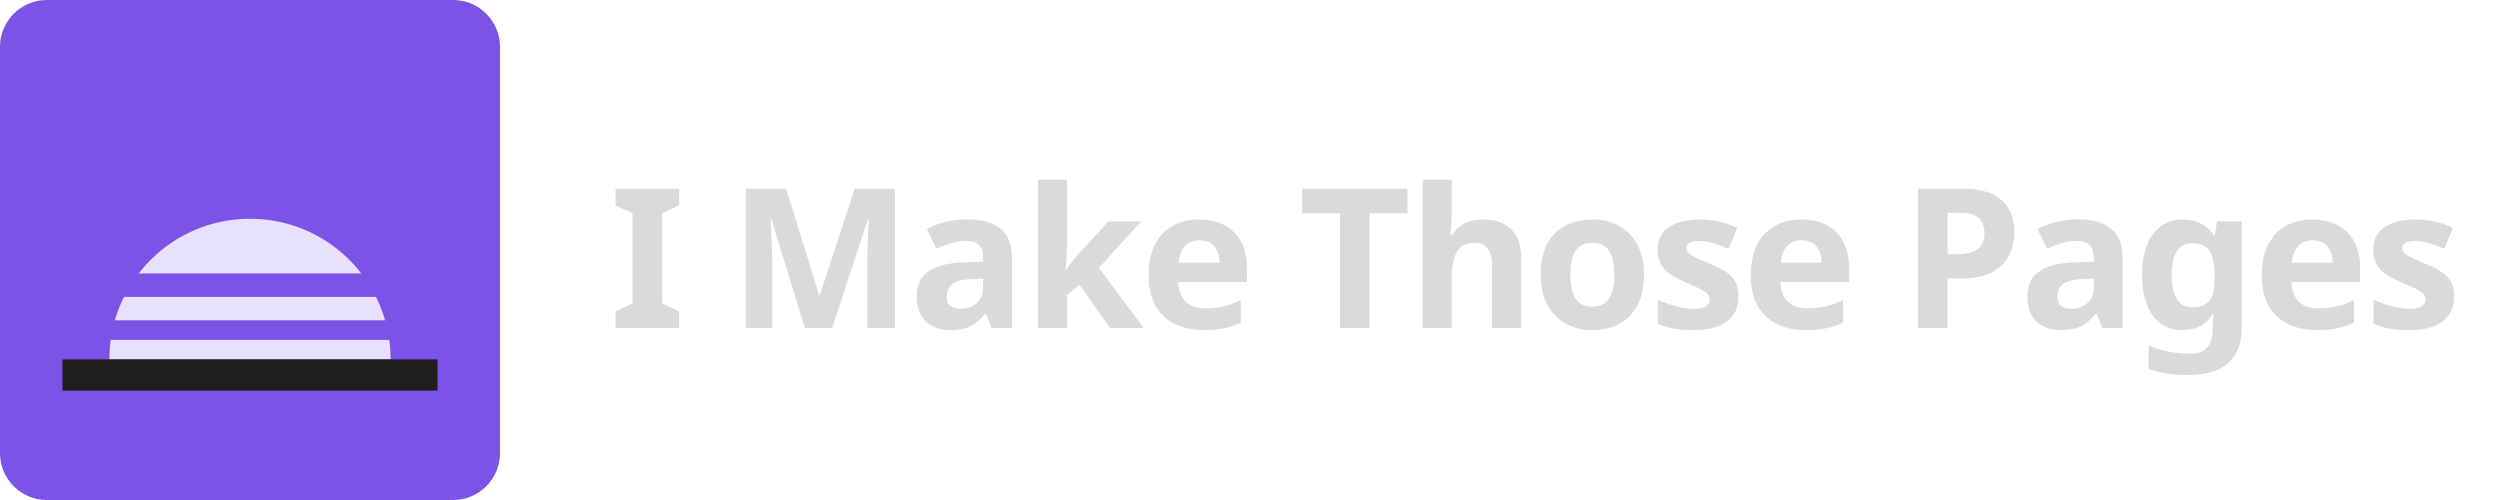
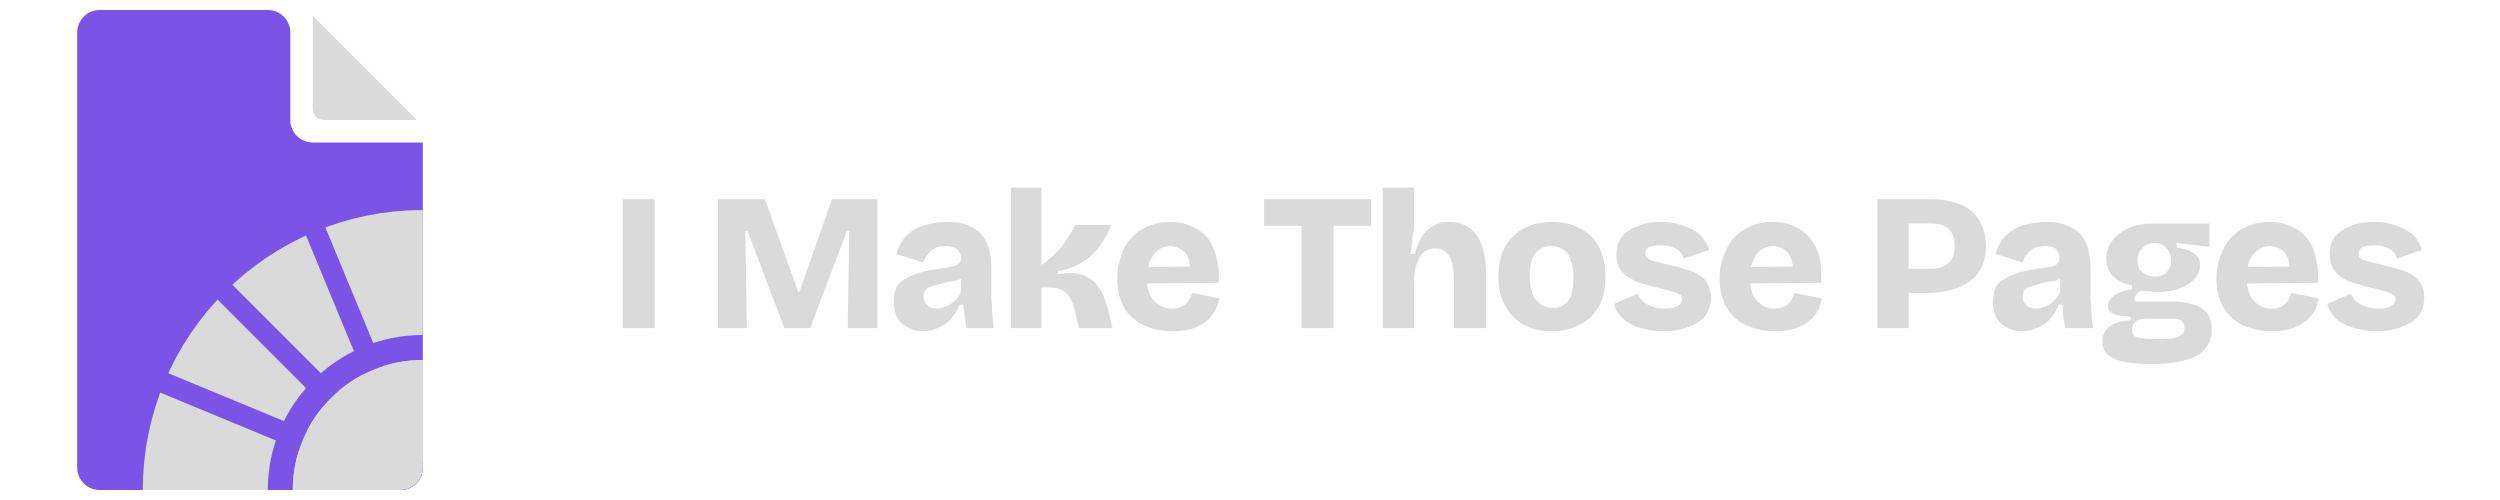
- <svg xmlns="http://www.w3.org/2000/svg" viewBox="0 0 320 64">
-   <rect width="64" height="64" rx="6" fill="#7B53E6" />
-   <path d="M14 46a18 18 0 0 1 36 0z" fill="#E8E0FF" />
-   <rect x="10" y="35" width="44" height="3" fill="#7B53E6" />
-   <rect x="10" y="41" width="44" height="2.5" fill="#7B53E6" />
-   <rect x="8" y="46" width="48" height="4" fill="#1E1E1E" />
-   <text x="78" y="42" font-family="Bricolage Grotesque, sans-serif" font-weight="800" font-size="25" letter-spacing="-.5" fill="#DADADA">I Make Those Pages</text>
+ <svg xmlns="http://www.w3.org/2000/svg" viewBox="0 0 320 64" role="img" aria-label="I Make Those Pages">
+   <g transform="scale(.64)">
+     <clipPath id="lm">
+       <path d="M15.44 6.5a4.5 4.5 0 0 1 4.5-4.5H53.56a4.5 4.5 0 0 1 4.5 4.5V24.0a4.5 4.5 0 0 0 4.5 4.5H84.56V93.5a4.5 4.5 0 0 1-4.5 4.5H19.94a4.5 4.5 0 0 1-4.5-4.5Z" />
+     </clipPath>
+     <path d="M15.44 6.5a4.5 4.5 0 0 1 4.5-4.5H53.56a4.5 4.5 0 0 1 4.5 4.5V24.0a4.5 4.5 0 0 0 4.5 4.5H84.56V93.5a4.5 4.5 0 0 1-4.5 4.5H19.94a4.5 4.5 0 0 1-4.5-4.5Z" fill="#7B53E6" />
+     <path d="M62.56 3.2L83.36 24H64.76a2.2 2.2 0 0 1-2.2-2.2Z" fill="#DADADA" />
+     <g clip-path="url(#lm)">
+       <circle cx="84.56" cy="98" r="26" fill="#DADADA" />
+       <circle cx="84.56" cy="98" r="43.5" fill="none" stroke="#DADADA" stroke-width="25" />
+       <path d="M84.56 98L27.28 74.27" stroke="#7B53E6" stroke-width="4.2" />
+       <path d="M84.56 98L40.72 54.16" stroke="#7B53E6" stroke-width="4.2" />
+       <path d="M84.56 98L60.83 40.72" stroke="#7B53E6" stroke-width="4.2" />
+       <circle cx="84.56" cy="98" r="26" fill="#DADADA" />
+     </g>
+   </g>
+   <path d="M79.7 42V25.5H83.8V42ZM91.9 42V25.5H97.9L102.2 37.4H102.3L106.5 25.5H112.3V42H108.5L108.7 29.6H108.4L103.7 42H100.4L95.7 29.6H95.4L95.6 42ZM118.1 42.4Q117 42.4 116.2 41.9Q115.3 41.5 114.8 40.6Q114.4 39.8 114.4 38.6Q114.4 37.5 114.8 36.7Q115.2 36 116.1 35.6Q116.9 35.1 118.1 34.8Q119.2 34.5 120.8 34.3Q121.5 34.2 122 34.1Q122.5 34 122.7 33.7Q123 33.5 123 33Q123 32.4 122.5 31.9Q122 31.5 121 31.5Q120.4 31.5 119.8 31.7Q119.2 32 118.8 32.5Q118.4 32.9 118.2 33.6L114.7 32.5Q115 31.5 115.6 30.7Q116.2 29.9 117 29.4Q117.8 28.9 118.9 28.7Q120 28.4 121.2 28.4Q123.2 28.4 124.4 29.1Q125.7 29.7 126.3 31.1Q126.9 32.4 126.9 34.5V36.5Q126.9 37.4 126.9 38.3Q127 39.2 127 40.2Q127.1 41.1 127.2 42H123.7Q123.6 41.4 123.5 40.6Q123.4 39.8 123.3 39H122.8Q122.5 39.9 121.8 40.7Q121.2 41.5 120.2 41.9Q119.3 42.4 118.1 42.4ZM119.9 39.5Q120.4 39.5 120.8 39.3Q121.3 39.2 121.7 38.9Q122.2 38.6 122.5 38.2Q122.9 37.8 123 37.2L123 35.3L123.5 35.4Q123.1 35.7 122.5 35.9Q121.9 36 121.3 36.1Q120.7 36.2 120.2 36.4Q119.6 36.5 119.2 36.7Q118.7 36.8 118.5 37.1Q118.2 37.4 118.2 38Q118.2 38.6 118.7 39.1Q119.2 39.5 119.9 39.5ZM129.4 42V24H133.3V33.9Q134.1 33.4 134.7 32.8Q135.3 32.2 135.9 31.6Q136.4 30.9 136.8 30.2Q137.3 29.5 137.6 28.8H142.2Q141.9 29.8 141.3 30.7Q140.7 31.7 139.9 32.5Q139.1 33.3 137.9 33.9Q136.8 34.5 135.4 34.7V35.1Q137.2 34.8 138.3 35.1Q139.5 35.5 140.2 36.2Q140.9 37 141.3 38Q141.7 39 141.9 39.9L142.4 42H138.1L137.8 40.8Q137.6 39.5 137.2 38.6Q136.9 37.8 136.2 37.3Q135.6 36.8 134.4 36.8H133.3V42ZM150 42.4Q148.4 42.4 147.1 41.9Q145.8 41.5 144.9 40.6Q143.9 39.8 143.5 38.5Q143 37.3 143 35.6Q143 34.1 143.5 32.8Q143.9 31.4 144.8 30.5Q145.6 29.5 146.9 29Q148.2 28.4 149.8 28.4Q151.3 28.4 152.6 29Q153.8 29.5 154.6 30.5Q155.3 31.5 155.7 32.9Q156.1 34.4 156 36.2L145.6 36.3V34.2L153.7 34.1L152.2 35.1Q152.4 33.8 152.1 33Q151.8 32.2 151.1 31.9Q150.5 31.5 149.8 31.5Q148.9 31.5 148.3 32Q147.6 32.5 147.2 33.4Q146.8 34.3 146.8 35.6Q146.8 37.6 147.7 38.5Q148.6 39.5 150 39.5Q150.7 39.5 151.1 39.3Q151.6 39.1 151.9 38.8Q152.1 38.5 152.3 38.2Q152.5 37.8 152.6 37.5L156.1 38.2Q155.9 39.2 155.4 39.9Q155 40.7 154.3 41.2Q153.5 41.8 152.5 42.1Q151.4 42.4 150 42.4ZM166.6 42V25.5H170.7V42ZM161.8 28.9V25.5H175.5V28.9ZM177 42V33.6V24H181V28.1Q181 28.6 181 29.2Q180.9 29.7 180.8 30.3Q180.8 30.8 180.7 31.4Q180.6 32 180.5 32.5H181.1Q181.4 31.3 181.9 30.4Q182.5 29.5 183.3 29Q184.2 28.4 185.5 28.4Q187.8 28.4 189 30.1Q190.2 31.7 190.2 35.1V42H186.1V35.8Q186.1 33.8 185.5 32.8Q184.9 31.8 183.7 31.8Q182.8 31.8 182.2 32.3Q181.6 32.9 181.3 33.9Q181 34.8 181 36V42ZM198.6 42.4Q196.6 42.4 195.1 41.6Q193.6 40.8 192.7 39.2Q191.8 37.7 191.8 35.4Q191.8 33 192.7 31.5Q193.6 30 195.1 29.2Q196.7 28.4 198.7 28.4Q200.7 28.4 202.2 29.2Q203.8 30 204.6 31.5Q205.5 33.1 205.5 35.4Q205.5 37.8 204.6 39.3Q203.7 40.9 202.1 41.6Q200.6 42.4 198.6 42.4ZM198.8 39.4Q199.7 39.4 200.2 39Q200.8 38.6 201.1 37.8Q201.4 36.9 201.4 35.6Q201.4 34.3 201.1 33.4Q200.8 32.5 200.2 32Q199.5 31.5 198.5 31.5Q197.7 31.5 197.1 31.9Q196.4 32.4 196.1 33.2Q195.8 34 195.8 35.3Q195.8 37.4 196.6 38.4Q197.4 39.4 198.8 39.4ZM212.9 42.4Q211.6 42.4 210.5 42.1Q209.4 41.9 208.6 41.4Q207.8 41 207.3 40.3Q206.8 39.7 206.6 38.9L209.6 37.6Q209.8 38 210.2 38.5Q210.6 38.9 211.4 39.2Q212.1 39.5 213.2 39.5Q214.2 39.5 214.7 39.2Q215.3 38.9 215.3 38.3Q215.3 37.9 215 37.7Q214.7 37.5 214 37.3Q213.4 37.1 212.5 36.9Q211.5 36.7 210.6 36.4Q209.6 36.2 208.8 35.7Q207.9 35.2 207.4 34.5Q206.9 33.7 206.9 32.5Q206.9 31.3 207.5 30.4Q208.2 29.5 209.5 29Q210.8 28.4 212.6 28.4Q214.2 28.4 215.5 28.9Q216.8 29.3 217.6 30.1Q218.4 30.9 218.8 32L215.5 33.1Q215.4 32.6 215 32.2Q214.6 31.8 214 31.6Q213.4 31.4 212.6 31.4Q211.7 31.4 211.1 31.6Q210.6 31.9 210.6 32.5Q210.6 32.9 211 33.1Q211.3 33.4 212 33.5Q212.7 33.7 213.6 33.9Q214.6 34.1 215.5 34.4Q216.5 34.6 217.3 35.1Q218.1 35.5 218.5 36.2Q219 37 219 38.1Q219 39.4 218.3 40.4Q217.6 41.3 216.2 41.8Q214.9 42.4 212.9 42.4ZM227.2 42.4Q225.5 42.4 224.2 41.9Q222.9 41.5 222 40.6Q221.1 39.8 220.6 38.5Q220.1 37.3 220.1 35.6Q220.1 34.1 220.6 32.8Q221.1 31.4 221.9 30.5Q222.8 29.5 224 29Q225.3 28.4 226.9 28.4Q228.5 28.4 229.7 29Q230.9 29.5 231.7 30.5Q232.5 31.5 232.9 32.9Q233.2 34.4 233.1 36.2L222.8 36.3V34.2L230.8 34.1L229.4 35.1Q229.6 33.8 229.2 33Q228.9 32.2 228.3 31.9Q227.7 31.5 226.9 31.5Q226.1 31.5 225.4 32Q224.7 32.5 224.4 33.4Q224 34.3 224 35.6Q224 37.6 224.9 38.5Q225.8 39.5 227.1 39.5Q227.8 39.5 228.2 39.3Q228.7 39.1 229 38.8Q229.3 38.5 229.4 38.2Q229.6 37.8 229.7 37.5L233.2 38.2Q233 39.2 232.6 39.9Q232.1 40.7 231.4 41.2Q230.7 41.8 229.6 42.1Q228.6 42.4 227.2 42.4ZM243.3 37.5V34.4H246.9Q248.6 34.4 249.4 33.7Q250.2 33 250.2 31.4Q250.2 30 249.4 29.3Q248.7 28.6 247.1 28.6H243.3V25.5H247.2Q248.8 25.5 250.1 25.9Q251.4 26.2 252.3 27Q253.2 27.7 253.7 28.9Q254.2 30 254.2 31.5Q254.2 33.5 253.3 34.8Q252.4 36.1 250.7 36.8Q249 37.5 246.4 37.5ZM240.3 42V25.5H244.3V42ZM258.8 42.4Q257.7 42.4 256.9 41.9Q256 41.5 255.5 40.6Q255.1 39.8 255.1 38.6Q255.1 37.5 255.5 36.7Q255.9 36 256.8 35.6Q257.6 35.1 258.8 34.8Q259.9 34.5 261.4 34.3Q262.2 34.2 262.7 34.1Q263.1 34 263.4 33.7Q263.6 33.5 263.6 33Q263.6 32.4 263.2 31.9Q262.8 31.5 261.8 31.5Q261.1 31.5 260.5 31.7Q259.9 32 259.5 32.5Q259.1 32.9 258.9 33.6L255.4 32.5Q255.7 31.5 256.3 30.7Q256.9 29.9 257.7 29.4Q258.5 28.9 259.6 28.7Q260.6 28.4 261.9 28.4Q263.9 28.4 265.1 29.1Q266.4 29.7 267 31.1Q267.6 32.4 267.6 34.5V36.5Q267.6 37.4 267.6 38.3Q267.7 39.2 267.7 40.2Q267.8 41.1 267.9 42H264.4Q264.2 41.4 264.1 40.6Q264.1 39.8 264 39H263.5Q263.2 39.9 262.5 40.7Q261.9 41.5 260.9 41.9Q260 42.4 258.8 42.4ZM260.6 39.5Q261.1 39.5 261.5 39.3Q262 39.2 262.4 38.9Q262.9 38.6 263.2 38.2Q263.6 37.8 263.7 37.2L263.7 35.3L264.2 35.4Q263.8 35.7 263.2 35.9Q262.6 36 262 36.1Q261.4 36.2 260.9 36.4Q260.3 36.5 259.9 36.7Q259.4 36.8 259.2 37.1Q258.9 37.4 258.9 38Q258.9 38.6 259.4 39.1Q259.9 39.5 260.6 39.5ZM275.4 46.6Q273.2 46.6 271.8 46.3Q270.4 46 269.7 45.3Q269.1 44.6 269.1 43.7Q269.1 42.5 270 41.8Q270.9 41.1 272.7 41V40.5Q271.3 40.5 270.6 40.2Q269.8 39.9 269.8 39.1Q269.8 38.5 270.5 37.9Q271.3 37.3 272.9 37V36.5Q271.4 36.3 270.5 35.4Q269.6 34.5 269.6 33.1Q269.6 31.9 270.3 30.9Q271 29.9 272.4 29.2Q273.8 28.6 275.9 28.6H282.8V31.6L278.6 31.1V31.7Q280.2 31.9 280.9 32.5Q281.6 33 281.6 33.9Q281.6 34.9 280.9 35.7Q280.2 36.5 279 36.9Q277.8 37.4 276 37.4Q275.7 37.4 275.4 37.3Q275 37.3 274 37.2Q273.6 37.5 273.4 37.8Q273.2 38 273.2 38.2Q273.2 38.4 273.3 38.5Q273.4 38.6 273.7 38.6Q273.9 38.6 274.2 38.6H278.2Q278.7 38.6 279.5 38.7Q280.3 38.8 281.1 39.1Q281.9 39.4 282.5 40.1Q283.1 40.9 283.1 42.2Q283.1 43.7 282.2 44.7Q281.4 45.7 279.7 46.1Q278 46.6 275.4 46.6ZM275.9 43.4Q277.4 43.4 278.2 43.3Q279 43.1 279.3 42.8Q279.6 42.5 279.6 42Q279.6 41.5 279.4 41.3Q279.2 41 279 40.9Q278.7 40.8 278.4 40.8Q278.1 40.8 277.9 40.8H274.7Q273.8 40.8 273.3 41.2Q272.9 41.6 272.9 42.2Q272.9 42.7 273.2 43Q273.5 43.2 274.2 43.3Q274.8 43.4 275.9 43.4ZM275.8 35.4Q276.8 35.4 277.4 34.8Q277.9 34.2 277.9 33.3Q277.9 32.4 277.3 31.8Q276.8 31.1 275.8 31.1Q274.8 31.1 274.2 31.8Q273.6 32.4 273.6 33.3Q273.6 33.9 273.8 34.4Q274.1 34.8 274.6 35.1Q275 35.4 275.8 35.4ZM290.8 42.4Q289.1 42.4 287.8 41.9Q286.5 41.5 285.6 40.6Q284.7 39.8 284.2 38.5Q283.7 37.3 283.7 35.6Q283.7 34.1 284.2 32.8Q284.7 31.4 285.5 30.5Q286.4 29.5 287.6 29Q288.9 28.4 290.5 28.4Q292.1 28.4 293.3 29Q294.5 29.5 295.3 30.5Q296.1 31.5 296.4 32.9Q296.8 34.4 296.7 36.2L286.4 36.3V34.2L294.4 34.1L293 35.1Q293.2 33.8 292.8 33Q292.5 32.2 291.9 31.9Q291.2 31.5 290.5 31.5Q289.7 31.5 289 32Q288.3 32.5 287.9 33.4Q287.6 34.3 287.6 35.6Q287.6 37.6 288.5 38.5Q289.4 39.5 290.7 39.5Q291.4 39.5 291.9 39.3Q292.3 39.1 292.6 38.8Q292.9 38.5 293 38.2Q293.2 37.8 293.3 37.5L296.8 38.2Q296.6 39.2 296.2 39.9Q295.7 40.7 295 41.2Q294.2 41.8 293.2 42.1Q292.2 42.4 290.8 42.4ZM304.2 42.4Q302.9 42.4 301.8 42.1Q300.7 41.9 299.9 41.4Q299.1 41 298.6 40.3Q298.1 39.7 297.9 38.9L300.9 37.6Q301.1 38 301.5 38.5Q301.9 38.9 302.7 39.2Q303.4 39.5 304.5 39.5Q305.5 39.5 306 39.2Q306.6 38.9 306.6 38.3Q306.6 37.9 306.3 37.7Q306 37.5 305.3 37.3Q304.7 37.1 303.8 36.9Q302.8 36.7 301.9 36.4Q300.9 36.2 300 35.7Q299.2 35.2 298.7 34.5Q298.2 33.7 298.2 32.5Q298.2 31.3 298.8 30.4Q299.5 29.5 300.7 29Q302 28.4 303.9 28.4Q305.5 28.4 306.8 28.9Q308 29.3 308.9 30.1Q309.7 30.9 310 32L306.8 33.1Q306.7 32.6 306.3 32.2Q305.9 31.8 305.3 31.6Q304.7 31.4 303.9 31.4Q303 31.4 302.4 31.6Q301.9 31.9 301.9 32.5Q301.9 32.9 302.2 33.1Q302.6 33.4 303.3 33.5Q304 33.7 304.9 33.9Q305.9 34.1 306.8 34.4Q307.8 34.6 308.6 35.1Q309.4 35.5 309.8 36.2Q310.3 37 310.3 38.1Q310.3 39.4 309.6 40.4Q308.9 41.3 307.5 41.8Q306.2 42.4 304.2 42.4Z" fill="#DADADA" />
</svg>
